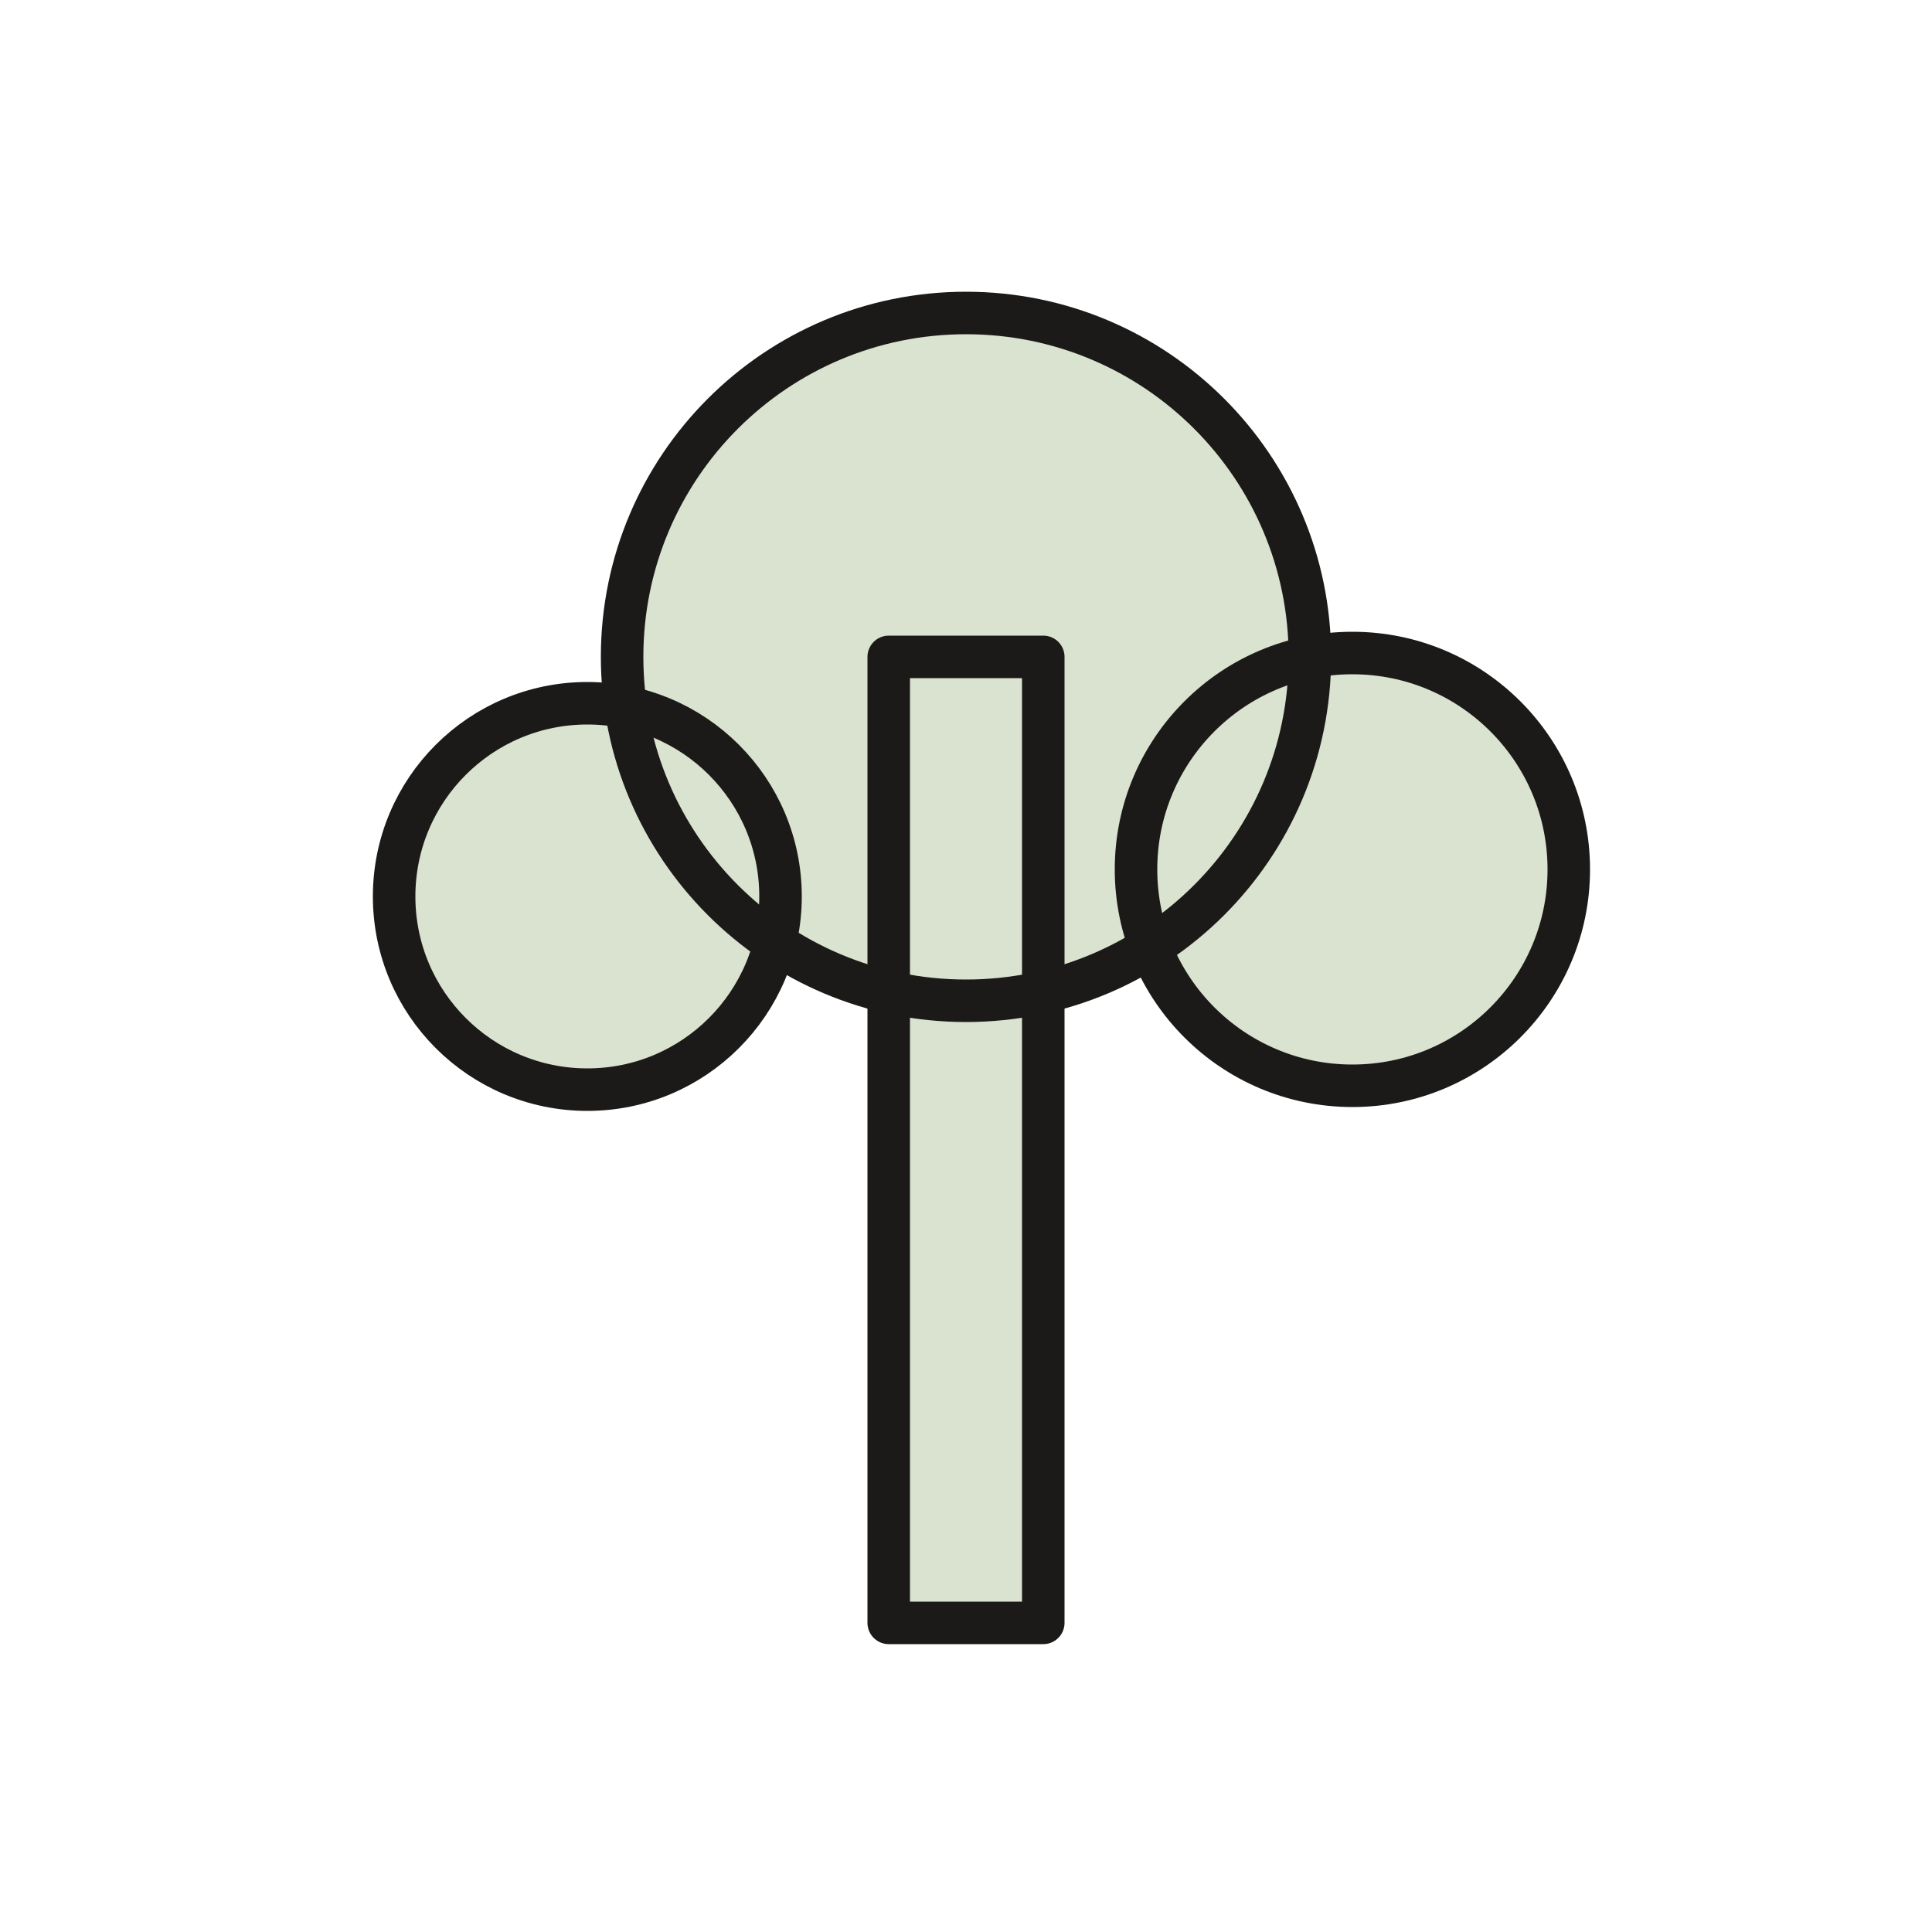
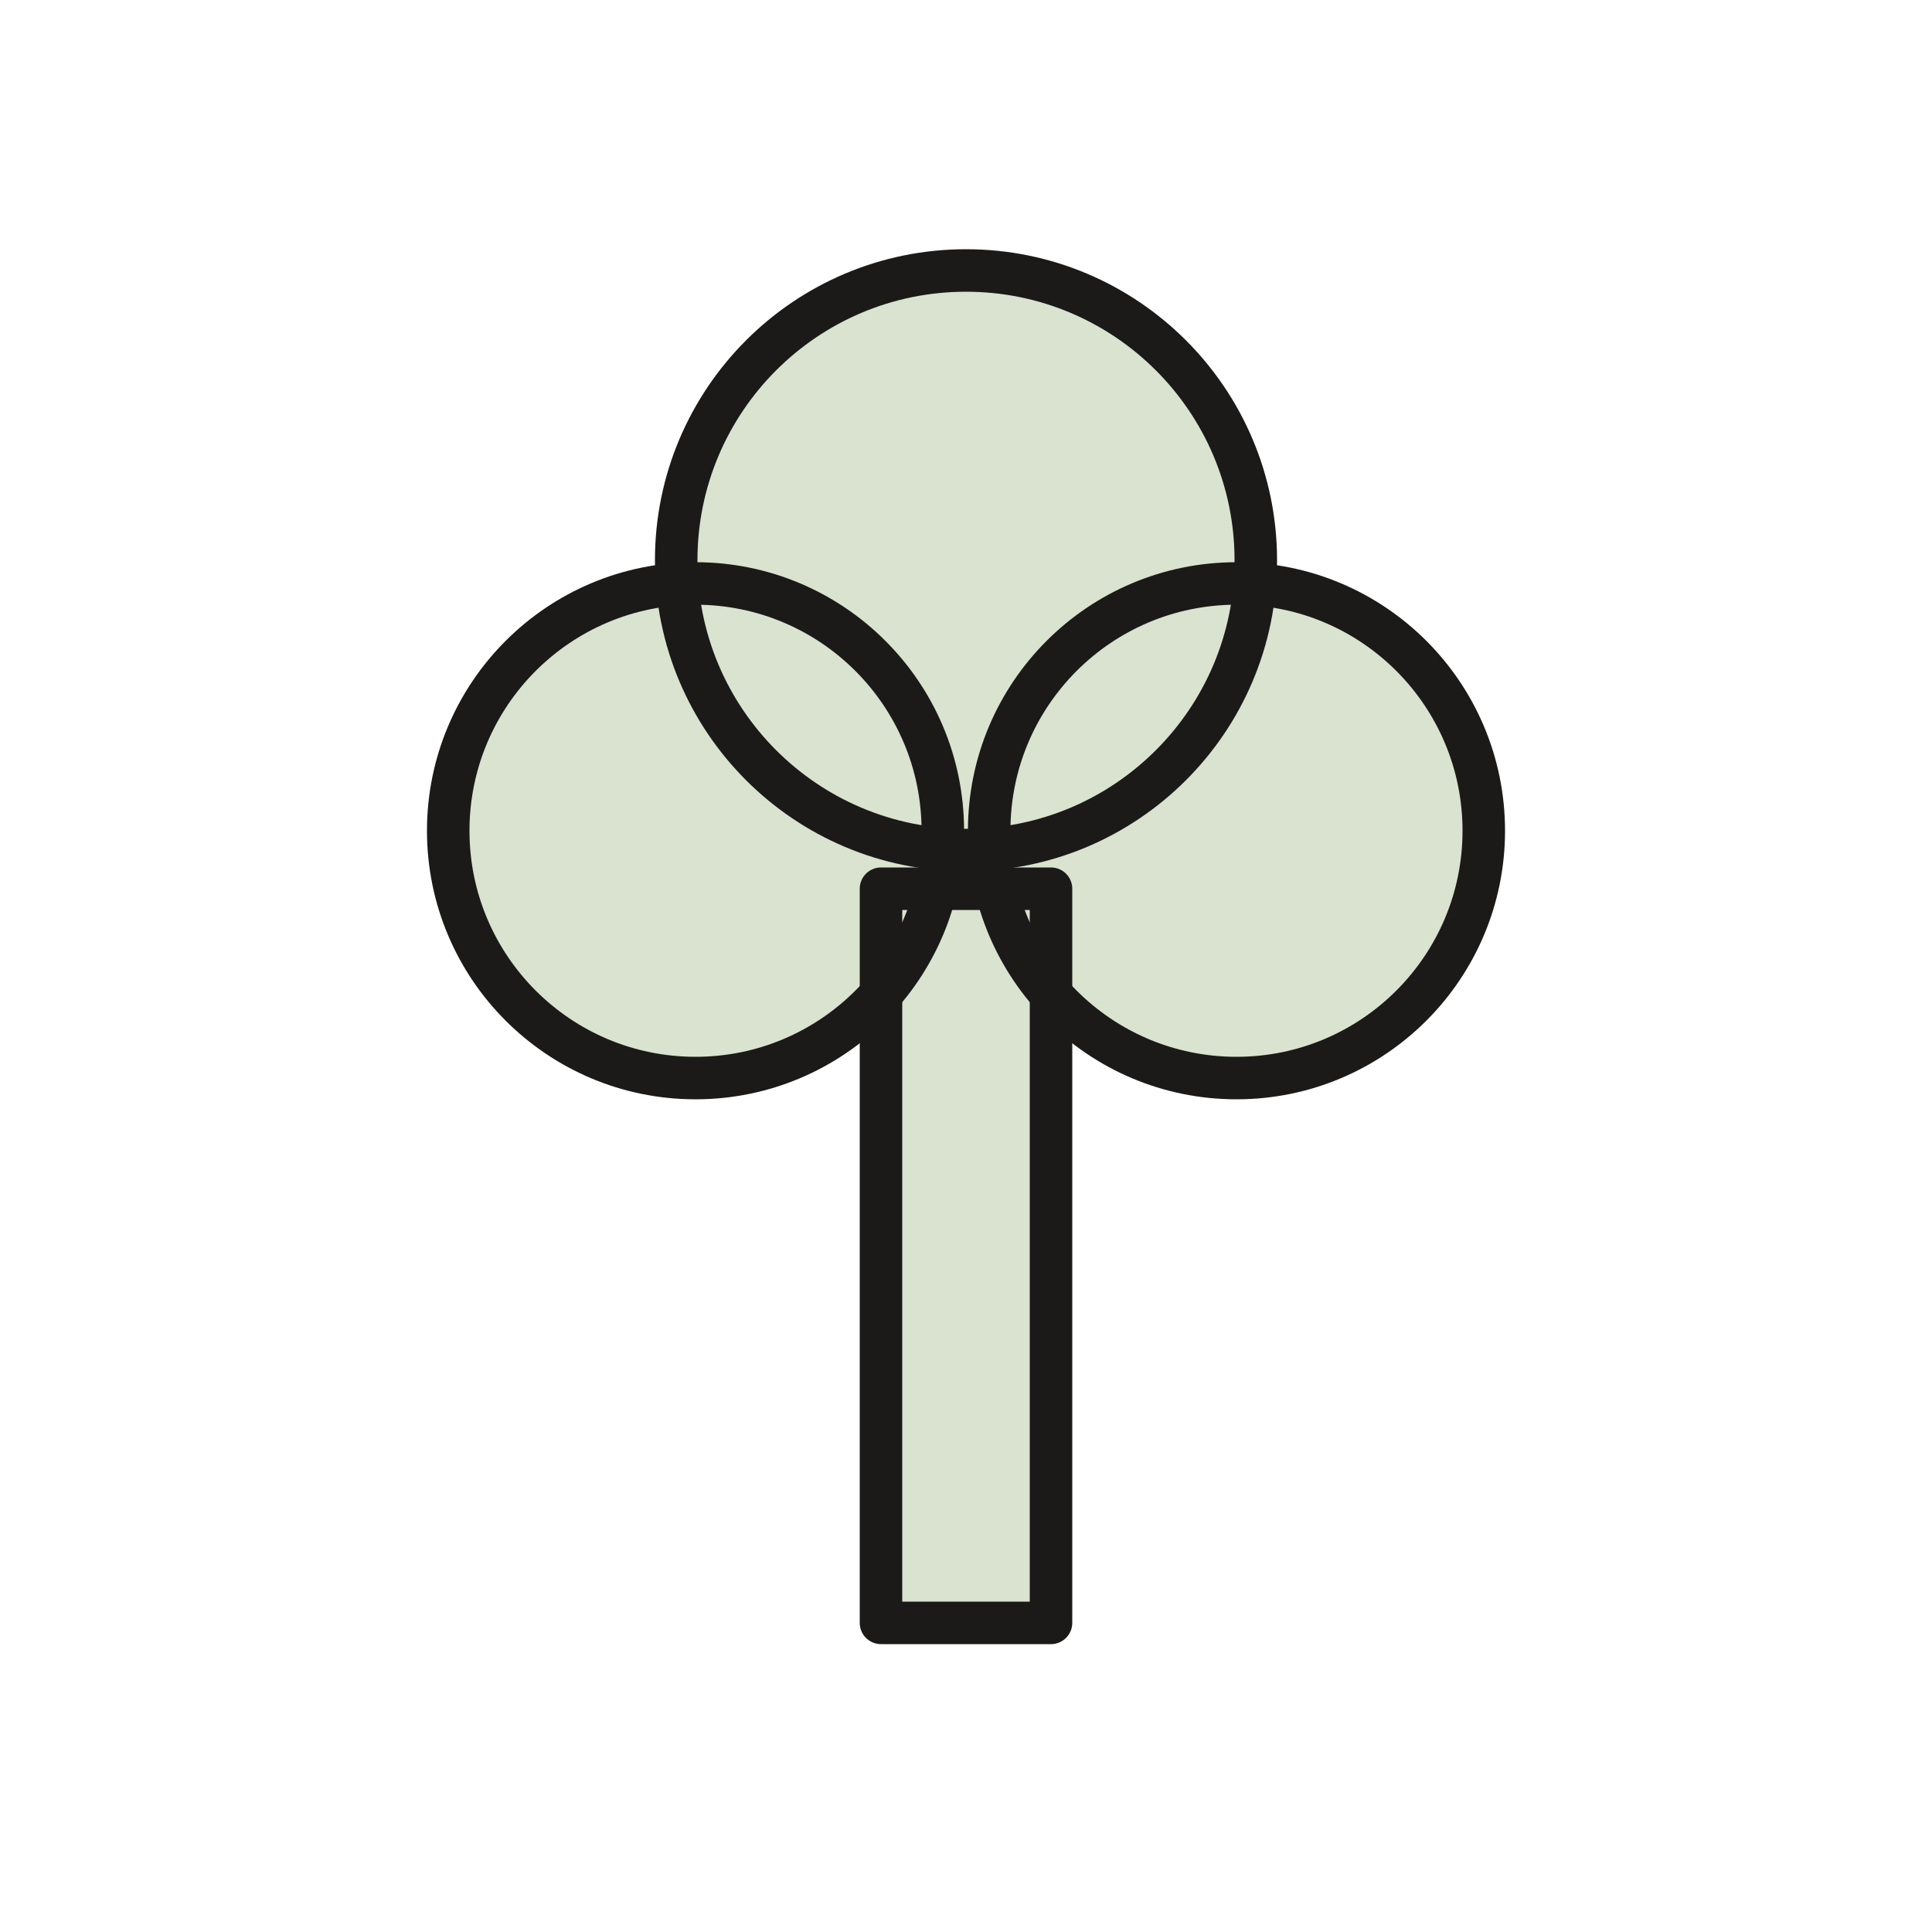
<svg xmlns="http://www.w3.org/2000/svg" viewBox="-500 -500 1000 1000" role="img" aria-label="Bark 04, Striped Maple">
-   <circle cx="-196" cy="-36" r="100" fill="#D9E3CF" />
-   <circle cx="0" cy="-160" r="178" fill="#D9E3CF" />
-   <circle cx="200" cy="-50" r="112" fill="#D9E3CF" />
-   <rect x="-40" y="-160" width="80" height="500" fill="#D9E3CF" />
-   <circle cx="-196" cy="-36" r="100" fill="none" stroke="#1C1A18" stroke-width="22" stroke-linejoin="round" />
-   <circle cx="0" cy="-160" r="178" fill="none" stroke="#1C1A18" stroke-width="22" stroke-linejoin="round" />
-   <circle cx="200" cy="-50" r="112" fill="none" stroke="#1C1A18" stroke-width="22" stroke-linejoin="round" />
-   <rect x="-40" y="-160" width="80" height="500" fill="none" stroke="#1C1A18" stroke-width="22" stroke-linejoin="round" />
+   <rect x="-44" y="-40" width="88" height="380" fill="#D9E3CF" />
+   <circle cx="0" cy="-210" r="150" fill="#D9E3CF" />
+   <circle cx="-140" cy="-70" r="128" fill="#D9E3CF" />
+   <circle cx="140" cy="-70" r="128" fill="#D9E3CF" />
+   <rect x="-44" y="-40" width="88" height="380" fill="none" stroke="#1C1A18" stroke-width="22" stroke-linejoin="round" />
+   <circle cx="0" cy="-210" r="150" fill="none" stroke="#1C1A18" stroke-width="22" stroke-linejoin="round" />
+   <circle cx="-140" cy="-70" r="128" fill="none" stroke="#1C1A18" stroke-width="22" stroke-linejoin="round" />
+   <circle cx="140" cy="-70" r="128" fill="none" stroke="#1C1A18" stroke-width="22" stroke-linejoin="round" />
</svg>
